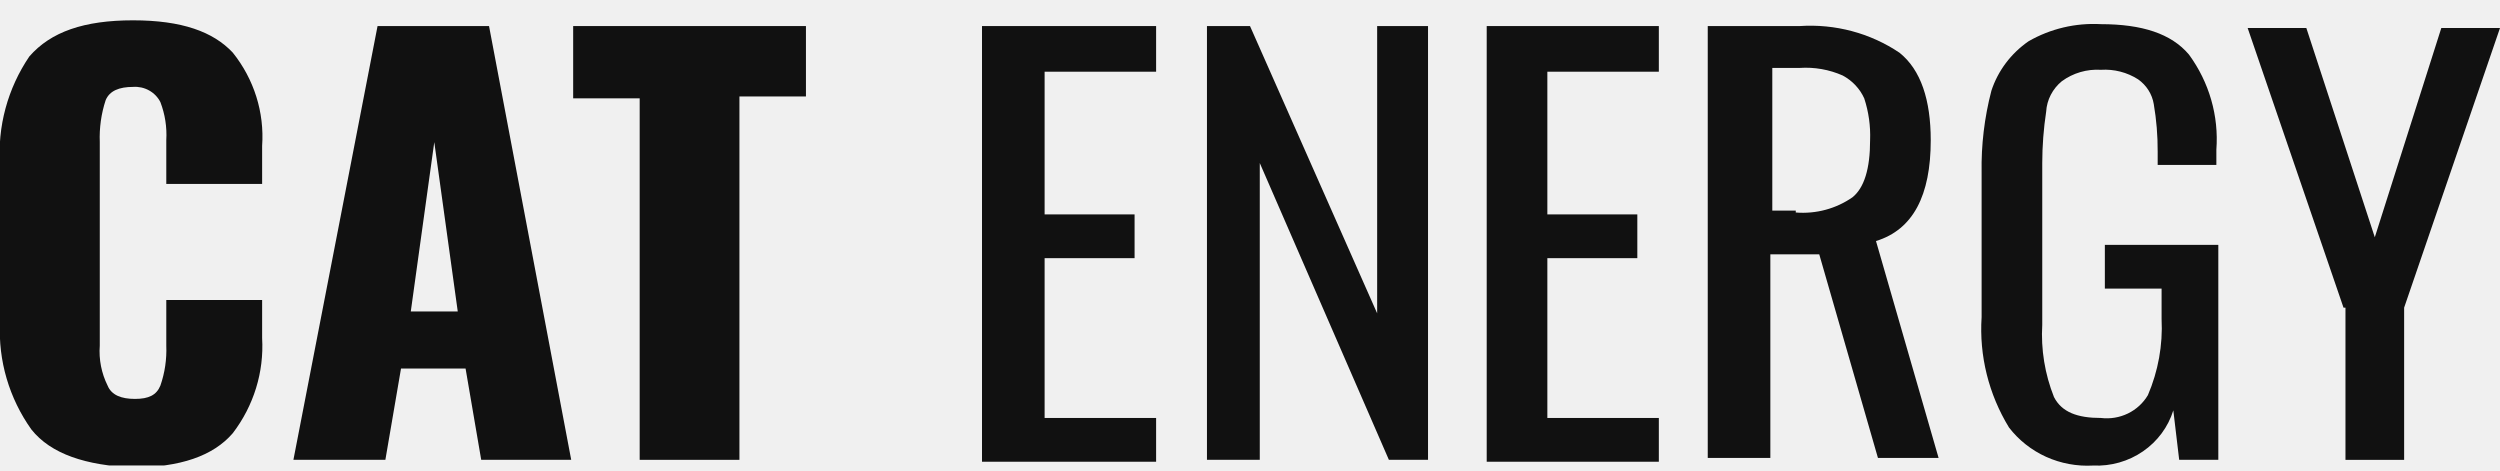
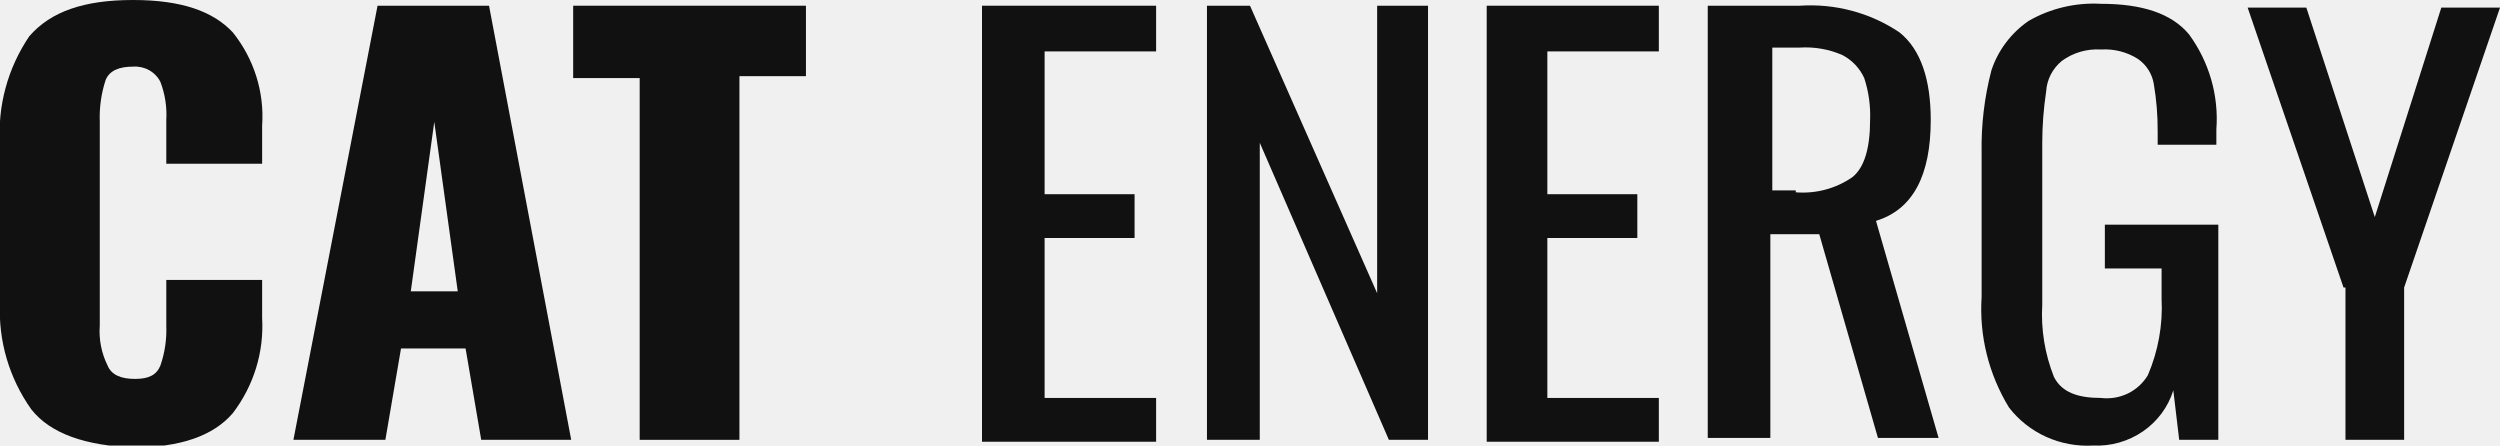
- <svg xmlns="http://www.w3.org/2000/svg" width="101" height="19" viewBox="0 0 101 19" fill="none">
-   <g clip-path="url(#clip0_15082_523)">
-     <path d="M1.264 17.346C0.37 16.085 -0.075 14.572 1.02073e-05 13.042V6.662C-0.108 5.115 0.308 3.576 1.185 2.281C2.055 1.282 3.398 0.821 5.374 0.821C7.35 0.821 8.614 1.282 9.405 2.127C10.263 3.198 10.685 4.539 10.59 5.894V7.431H6.718V5.663C6.749 5.14 6.668 4.617 6.48 4.126C6.38 3.928 6.221 3.763 6.024 3.654C5.827 3.544 5.6 3.494 5.374 3.511C4.821 3.511 4.426 3.665 4.268 4.049C4.089 4.595 4.009 5.167 4.031 5.74V13.964C3.989 14.52 4.098 15.076 4.347 15.578C4.505 15.963 4.9 16.116 5.453 16.116C6.006 16.116 6.322 15.963 6.48 15.578C6.66 15.059 6.74 14.512 6.718 13.964V12.119H10.59V13.657C10.67 15.033 10.251 16.393 9.405 17.5C8.614 18.422 7.271 18.883 5.374 18.883C3.477 18.806 2.055 18.345 1.264 17.346Z" fill="#111111" />
-     <path d="M15.253 1.053H19.757L23.077 18.577H19.441L18.809 14.888H16.201L15.569 18.577H11.854L15.253 1.053ZM18.493 12.582L17.545 5.741L16.596 12.582H18.493Z" fill="#111111" />
-     <path d="M25.843 3.973H23.156V1.053H32.56V3.897H29.873V18.577H25.843V3.973Z" fill="#111111" />
-     <path d="M39.752 1.053H46.707V2.897H42.202V8.662H45.837V10.43H42.202V16.886H46.707V18.654H39.673V1.053H39.752Z" fill="#111111" />
-     <path d="M48.761 1.053H50.5L55.637 12.659V1.053H57.692V18.577H56.111L50.895 6.587V18.577H48.761V1.053Z" fill="#111111" />
-     <path d="M60.063 1.053H67.017V2.897H62.513V8.662H66.148V10.43H62.513V16.886H67.017V18.654H60.063V1.053Z" fill="#111111" />
-     <path d="M69.072 1.053H72.707C74.138 0.957 75.559 1.336 76.738 2.129C77.607 2.821 78.002 4.05 78.002 5.665C78.002 7.893 77.291 9.277 75.79 9.738L78.319 18.5H75.869L73.498 10.276H71.522V18.5H68.993V1.053H69.072ZM72.549 8.585C73.364 8.651 74.176 8.433 74.841 7.97C75.315 7.586 75.552 6.817 75.552 5.665C75.574 5.092 75.494 4.52 75.315 3.974C75.138 3.582 74.832 3.258 74.446 3.051C73.902 2.81 73.304 2.704 72.707 2.744H71.601V8.508H72.549V8.585Z" fill="#111111" />
-     <path d="M81.163 17.27C80.342 15.926 79.956 14.373 80.057 12.812V6.971C80.038 5.857 80.171 4.746 80.452 3.666C80.717 2.859 81.244 2.158 81.954 1.667C82.836 1.159 83.854 0.919 84.878 0.976C86.537 0.976 87.723 1.36 88.434 2.205C89.252 3.322 89.644 4.681 89.541 6.049V6.663H87.17V6.125C87.173 5.482 87.121 4.839 87.012 4.204C86.945 3.803 86.718 3.443 86.379 3.205C85.935 2.921 85.408 2.786 84.878 2.82C84.311 2.785 83.75 2.949 83.297 3.282C83.111 3.434 82.96 3.622 82.851 3.833C82.742 4.044 82.679 4.275 82.665 4.511C82.561 5.198 82.508 5.892 82.507 6.587V13.12C82.449 14.115 82.611 15.111 82.981 16.041C83.297 16.655 83.93 16.886 84.878 16.886C85.252 16.931 85.632 16.868 85.97 16.704C86.307 16.54 86.587 16.282 86.775 15.964C87.192 14.992 87.381 13.941 87.328 12.889V11.659H85.036V9.892H89.62V18.577H88.039L87.802 16.578C87.595 17.248 87.163 17.831 86.576 18.235C85.989 18.639 85.28 18.841 84.562 18.808C83.909 18.845 83.257 18.724 82.663 18.456C82.07 18.187 81.555 17.78 81.163 17.27Z" fill="#111111" />
-     <path d="M94.678 12.429L90.805 1.131H93.176L95.942 9.585L98.629 1.131H101L97.127 12.429V18.578H94.757V12.429H94.678Z" fill="#111111" />
+ <svg xmlns="http://www.w3.org/2000/svg" width="101" height="18" viewBox="0 0 101 18" fill="none">
+   <g clip-path="url(#clip0_135_3354)">
+     <path d="M1.264 16.538C0.37 15.276 -0.075 13.763 1.02073e-05 12.231V5.846C-0.108 4.298 0.308 2.757 1.185 1.462C2.055 0.462 3.398 0 5.374 0C7.35 0 8.614 0.462 9.405 1.308C10.263 2.379 10.685 3.721 10.59 5.077V6.615H6.718V4.846C6.749 4.323 6.668 3.799 6.48 3.308C6.38 3.109 6.221 2.945 6.024 2.835C5.827 2.725 5.6 2.676 5.374 2.692C4.821 2.692 4.426 2.846 4.268 3.231C4.089 3.777 4.009 4.35 4.031 4.923V13.154C3.989 13.71 4.098 14.267 4.347 14.769C4.505 15.154 4.9 15.308 5.453 15.308C6.006 15.308 6.322 15.154 6.48 14.769C6.66 14.249 6.74 13.702 6.718 13.154V11.308H10.59V12.846C10.67 14.224 10.251 15.585 9.405 16.692C8.614 17.615 7.271 18.077 5.374 18.077C3.477 18 2.055 17.538 1.264 16.538Z" fill="#111111" />
+     <path d="M15.253 0.231H19.757L23.077 17.769H19.441L18.809 14.077H16.201L15.569 17.769H11.854L15.253 0.231ZM18.493 11.769L17.545 4.923L16.596 11.769H18.493Z" fill="#111111" />
+     <path d="M25.843 3.154H23.156V0.231H32.56V3.077H29.873V17.769H25.843V3.154Z" fill="#111111" />
+     <path d="M39.752 0.231H46.707V2.077H42.202V7.846H45.837V9.615H42.202V16.077H46.707V17.846H39.673V0.231H39.752Z" fill="#111111" />
+     <path d="M48.761 0.231H50.5L55.637 11.846V0.231H57.692V17.769H56.111L50.895 5.769V17.769H48.761V0.231Z" fill="#111111" />
+     <path d="M60.063 0.231H67.017V2.077H62.513V7.846H66.148V9.615H62.513V16.077H67.017V17.846H60.063V0.231Z" fill="#111111" />
+     <path d="M69.072 0.231H72.707C74.138 0.135 75.559 0.514 76.738 1.308C77.607 2 78.002 3.231 78.002 4.846C78.002 7.077 77.291 8.462 75.79 8.923L78.319 17.692H75.869L73.498 9.462H71.522V17.692H68.993V0.231H69.072ZM72.549 7.769C73.364 7.835 74.176 7.617 74.841 7.154C75.315 6.769 75.552 6 75.552 4.846C75.574 4.273 75.494 3.7 75.315 3.154C75.138 2.762 74.832 2.437 74.446 2.231C73.902 1.989 73.304 1.884 72.707 1.923H71.601V7.692H72.549V7.769Z" fill="#111111" />
+     <path d="M81.163 16.462C80.342 15.117 79.956 13.562 80.057 12V6.154C80.038 5.039 80.171 3.927 80.452 2.846C80.717 2.039 81.244 1.337 81.954 0.846C82.836 0.338 83.854 0.097 84.878 0.154C86.537 0.154 87.723 0.538 88.434 1.385C89.252 2.502 89.644 3.862 89.541 5.231V5.846H87.17V5.308C87.173 4.663 87.121 4.02 87.012 3.385C86.945 2.983 86.718 2.623 86.379 2.385C85.935 2.101 85.408 1.966 84.878 2C84.311 1.965 83.75 2.128 83.297 2.462C83.111 2.614 82.96 2.802 82.851 3.013C82.742 3.225 82.679 3.456 82.665 3.692C82.561 4.38 82.508 5.074 82.507 5.769V12.308C82.449 13.304 82.611 14.301 82.981 15.231C83.297 15.846 83.93 16.077 84.878 16.077C85.252 16.122 85.632 16.059 85.97 15.895C86.307 15.73 86.587 15.473 86.775 15.154C87.192 14.181 87.381 13.13 87.328 12.077V10.846H85.036V9.077H89.62V17.769H88.039L87.802 15.769C87.595 16.439 87.163 17.023 86.576 17.427C85.989 17.831 85.28 18.033 84.562 18C83.909 18.037 83.257 17.916 82.663 17.648C82.07 17.379 81.555 16.972 81.163 16.462Z" fill="#111111" />
+     <path d="M94.678 11.615L90.805 0.308H93.176L95.942 8.769L98.629 0.308H101L97.127 11.615V17.769H94.757V11.615H94.678Z" fill="#111111" />
  </g>
  <defs>
-     <clipPath id="clip0_15082_523">
-       <rect width="101" height="17.985" fill="white" transform="translate(0 0.820862)" />
+     <clipPath id="clip0_135_3354">
+       <rect width="101" height="18" fill="white" />
    </clipPath>
  </defs>
</svg>
